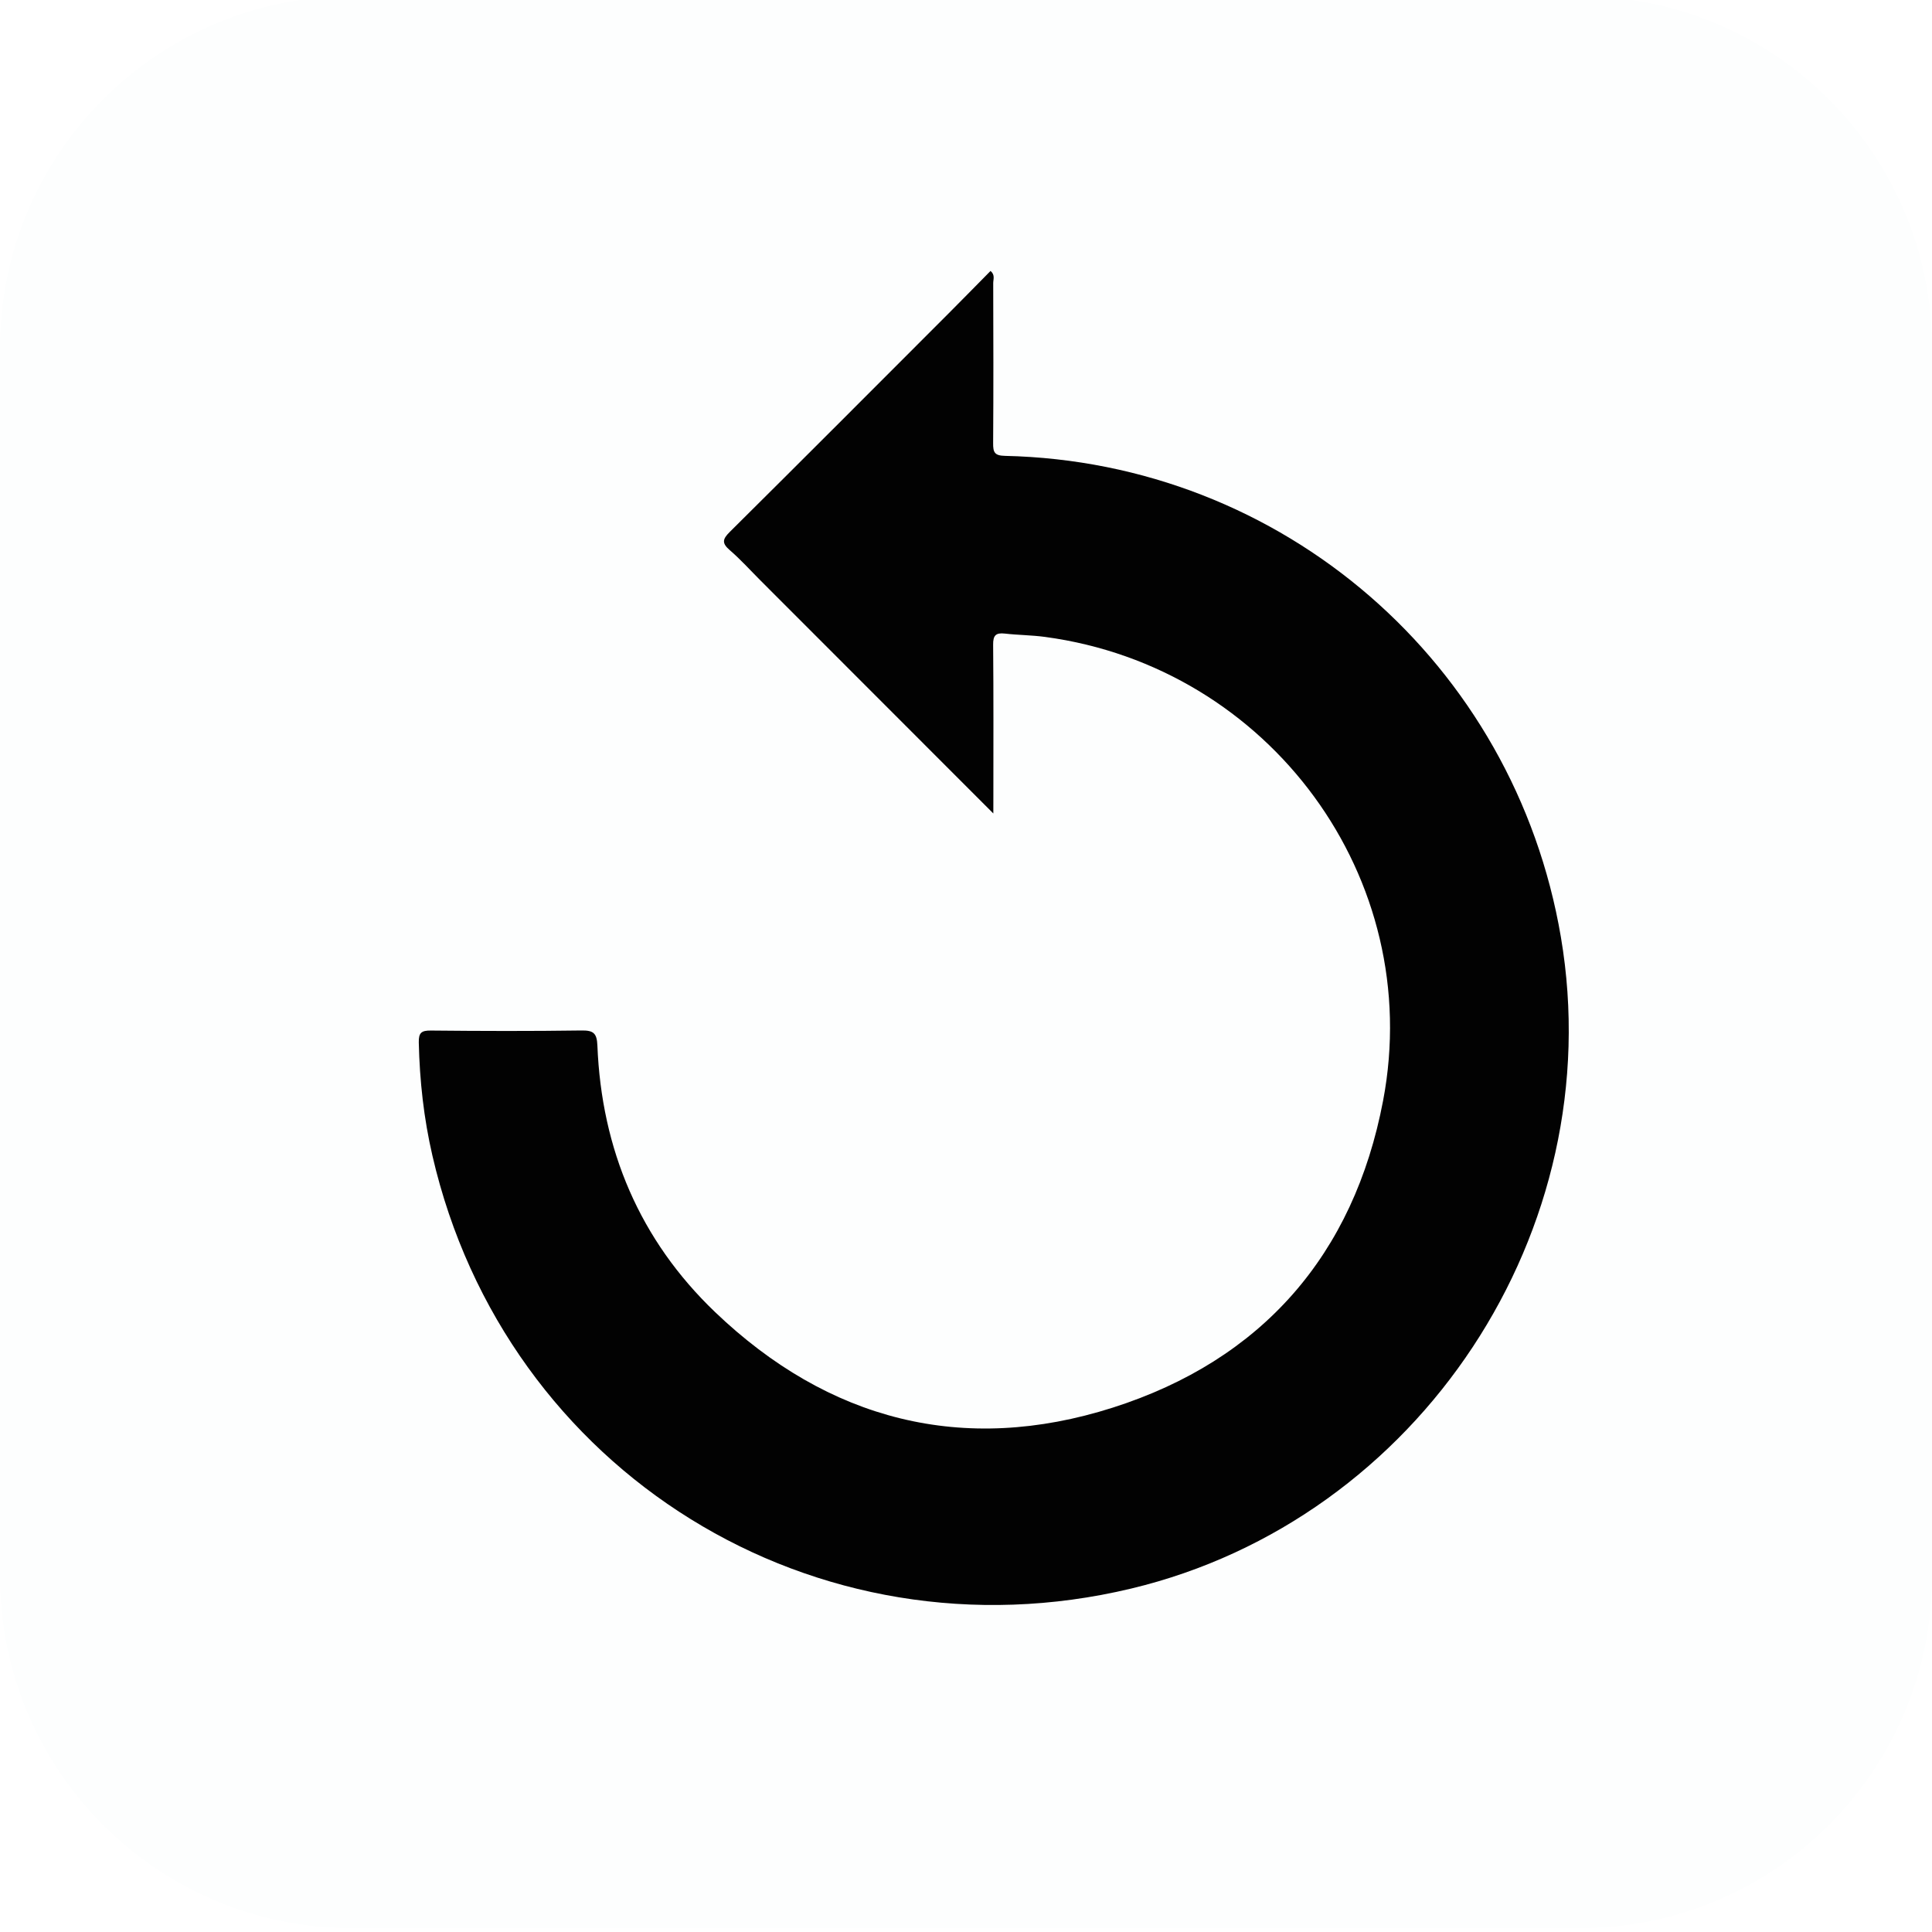
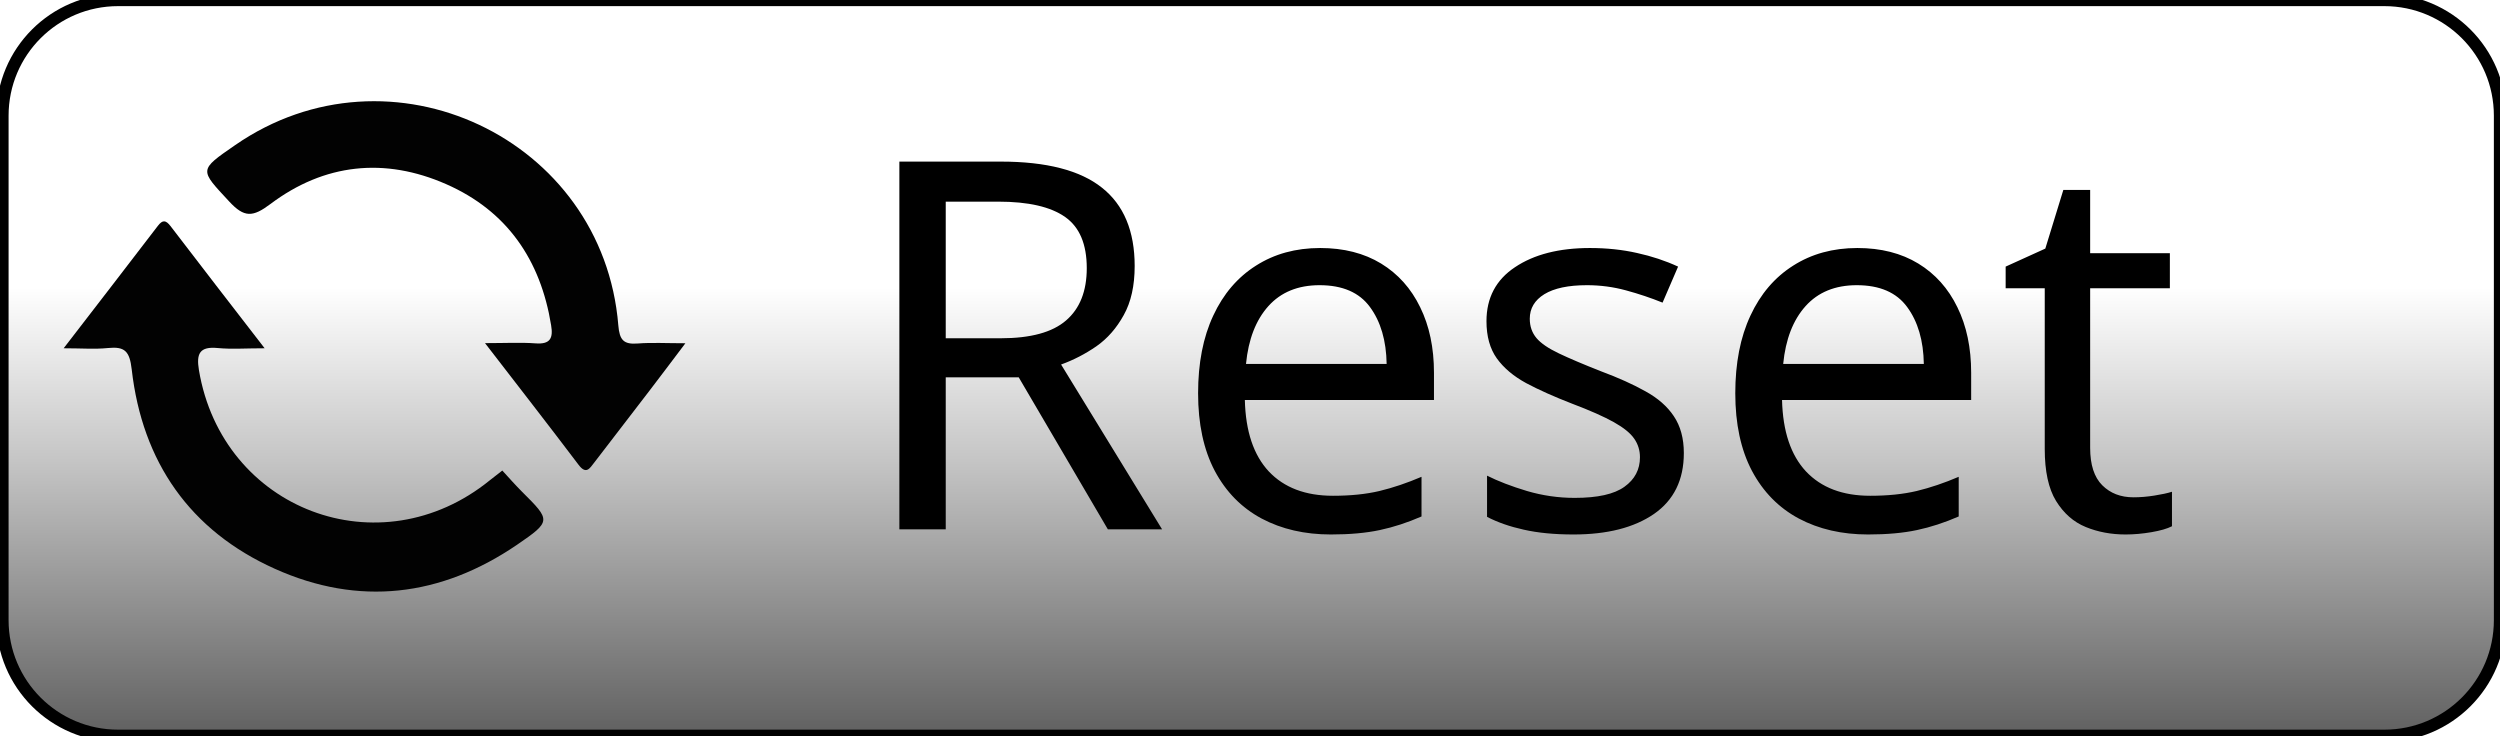
- <svg xmlns="http://www.w3.org/2000/svg" version="1.1" id="Layer_1" x="0px" y="0px" viewBox="0 0 504 504" style="enable-background:new 0 0 504 504;" xml:space="preserve">
+ <svg xmlns="http://www.w3.org/2000/svg" version="1.1" id="Layer_1" x="0px" y="0px" viewBox="0 0 203.86 60" style="enable-background:new 0 0 203.86 60;" xml:space="preserve">
  <style type="text/css">
- 	.st0{fill:#FDFEFE;}
- 	.st1{fill:#131526;}
- 	.st2{fill:#020202;}
- 	.st3{fill:#F6F6F6;}
- 	.st4{fill:#F4F3F4;}
- 	.st5{fill:#F8F7F8;}
- 	.st6{fill:#F6F5F6;}
- 	.st7{fill:#EBEBED;}
- 	.st8{fill:#EBEBEC;}
- 	.st9{fill:#F9F8F9;}
- 	.st10{fill:#DFDFE3;}
- 	.st11{fill:#EAEAEB;}
- 	.st12{fill:#E7E7E9;}
- 	.st13{fill:#F1F0F2;}
- 	.st14{fill:#E4E4E7;}
- 	.st15{fill:#E9E9EB;}
- 	.st16{fill:#E3E2E4;}
- 	.st17{fill:#E2E2E5;}
- 	.st18{fill:#E1E1E4;}
- 	.st19{fill:#E4E3E5;}
- 	.st20{fill:#E8E8E9;}
- 	.st21{fill:#E1E1E5;}
- 	.st22{fill:#E2E1E4;}
- 	.st23{fill:#E2E2E6;}
- 	.st24{fill:#E2E1E5;}
- 	.st25{fill:#E9E9EA;}
- 	.st26{fill:#DDDDE1;}
- 	.st27{fill:#DCDCE0;}
- 	.st28{fill:#DCDCDF;}
- 	.st29{fill:#E0E0E2;}
- 	.st30{fill:#E8E8EA;}
- 	.st31{fill:#D6D7DB;}
- 	.st32{fill:#717280;}
- 	.st33{fill:#CDCFD8;}
- 	.st34{fill:#191B29;}
- 	.st35{fill:#191A29;}
- 	.st36{fill:#161827;}
- 	.st37{fill:#1D1E2B;}
- 	.st38{fill:#32323F;}
- 	.st39{fill:#20202E;}
- 	.st40{fill:#282934;}
- 	.st41{fill:#1F202B;}
- 	.st42{fill:#21212F;}
- 	.st43{fill:#1F202D;}
- 	.st44{fill:#21212E;}
- 	.st45{fill:#5D5E63;}
+ 	.st0{fill:url(#SVGID_1_);stroke:#000000;stroke-miterlimit:10;}
+ 	.st1{fill:#020202;}
+ 	.st2{fill:none;}
+ 	.st3{font-family:'Verdana';}
+ 	.st4{font-size:42px;}
</style>
-   <path class="st0" d="M412.13,503H91.87C41.13,503,0,461.87,0,411.13V90.87C0,40.13,41.13-1,91.87-1h320.25  C462.87-1,504,40.13,504,90.87v320.25C504,461.87,462.87,503,412.13,503z" />
-   <path class="st1" d="M-203.11,855.52c331.75-0.01,663.51-0.02,995.26-0.02c1.5,0,3,0.02,4.5,0.02c0,25.65-0.04,51.3,0.06,76.95  c0.01,2.41-0.44,3.56-3.02,3.05c-0.48-0.1-1-0.01-1.5-0.01c-330.28,0-660.56-0.01-990.83,0.1c-3.83,0-4.58-0.96-4.56-4.63  C-203.03,905.83-203.11,880.67-203.11,855.52z" />
-   <path class="st2" d="M259.13,212.21c-20.7-20.71-40.72-40.74-60.74-60.78c-2.65-2.65-5.17-5.46-8.01-7.91  c-2.11-1.82-1.92-2.86,0-4.76c19.08-18.93,38.05-37.95,57.05-56.97c3.67-3.68,7.3-7.39,10.97-11.11c1.24,1.04,0.7,2.2,0.7,3.18  c0.04,13.92,0.08,27.84-0.02,41.76c-0.02,2.38,0.37,3.24,3.07,3.3c72.39,1.6,132.91,54.04,145.04,125.54  c12.97,76.44-36.84,151.94-112.11,169.95c-82.4,19.71-163.23-30.36-182.28-112.95c-2.24-9.69-3.33-19.53-3.55-29.49  c-0.06-2.62,0.73-3.16,3.21-3.13c13.07,0.13,26.15,0.17,39.22-0.02c3.13-0.05,4.03,0.71,4.16,3.9  c1.08,27.19,11.07,50.77,30.69,69.55c29.56,28.28,64.74,37.38,103.75,24.94c38.91-12.41,62.89-39.87,70.53-80.09  c11.02-57.99-29.57-113.1-88.21-120.97c-3.47-0.47-7-0.47-10.49-0.87c-2.36-0.26-3.06,0.5-3.03,2.92  c0.12,13.19,0.06,26.39,0.06,39.58C259.13,208.97,259.13,210.14,259.13,212.21z" />
-   <path class="st3" d="M-69.93,909.52c-1.9,0.27-3.95-0.49-6.06-0.93c-1.28-0.27-2.33-0.54-1.76-2.19c0.5-1.43,1.42-1.39,2.72-0.99  c2.85,0.86,5.71,1.73,8.73,0.4c1.81-0.79,3.25-1.7,3.19-3.91c-0.06-2.02-1.51-2.82-3.13-3.39c-2.02-0.71-4.1-1.27-6.11-2.03  c-3.25-1.23-5.37-3.31-4.81-7.13c0.55-3.74,3.25-5.17,6.53-5.79c3.29-0.62,6.16,0.83,9,2.2c1.1,0.53,0.92,1.5,0.57,2.53  c-0.59,1.71-1.45,0.74-2.22,0.29c-2.18-1.26-4.4-2.44-7.02-1.93c-1.68,0.33-3.3,1.09-3.48,3.03c-0.16,1.77,1.21,2.59,2.69,3.12  c1.4,0.5,2.79,1.02,4.22,1.42c4.3,1.21,7.9,3.17,7.39,8.4C-59.88,906.8-64.09,909.47-69.93,909.52z" />
-   <path class="st4" d="M6.74,909.16c-5.58,1.67-6.05-3.19-8.37-5.55c-0.96-0.98-1.07-3.37-2.9-2.76c-1.66,0.55-0.77,2.59-0.93,3.98  c-0.11,0.98-0.07,1.99-0.06,2.98c0.02,1.29-0.68,1.66-1.86,1.71c-1.28,0.05-1.76-0.51-1.76-1.72c0.01-7.46,0-14.93-0.01-22.39  c0-1.09,0.16-1.91,1.57-1.91c1.45,0,2.11,0.55,2.09,2.04c-0.05,3.26-0.01,6.53-0.01,10.05c4.49-1.19,5.68-7.5,11.06-5.87  c-0.03,0.3,0.02,0.64-0.11,0.89c-1.55,3.21-7.76,3.88-5.56,8.89C1.39,902.9,4.22,905.7,6.74,909.16z" />
-   <path class="st5" d="M-28.71,899.76c-0.12,5.94-3.62,9.76-8.97,9.76c-5.49,0-9.11-4.14-8.97-10.27c0.14-5.98,3.62-9.76,8.98-9.74  C-32.12,889.53-28.59,893.57-28.71,899.76z" />
-   <path class="st6" d="M-26.26,899.57c-0.03-7.23,5.87-11.98,12.09-9.71c1.02,0.37,2.43,0.61,1.75,2.33c-0.45,1.15-1.18,1.37-2.35,0.9  c-2.86-1.15-5.34-0.37-6.95,2.13c-1.74,2.71-1.71,5.76-0.04,8.51c1.56,2.56,4.02,3.43,6.89,2.27c1.47-0.6,2.3-0.17,2.57,1.22  c0.33,1.69-1.24,1.77-2.22,2.07C-20.76,911.15-26.23,906.58-26.26,899.57z" />
-   <path class="st7" d="M-171.69,883.33c4.18,7.16,5.47,15.59,9.33,23.67c3.03-8.19,5.9-15.96,8.77-23.74c0.51,0.2,1.02,0.39,1.53,0.59  c-2.84,8.14-5.52,16.34-8.62,24.38c-0.87,2.25-2.91,2.11-3.83-0.39c-2.91-7.96-5.7-15.97-8.54-23.96  C-172.6,883.7-172.15,883.51-171.69,883.33z" />
-   <path class="st8" d="M-138.21,907.13c-3.1,3.12-6.83,3.2-10.51,1.26c-4.56-2.4-4.99-6.8-4.33-11.26c0.58-3.89,2.73-6.83,6.85-7.56  c4.93-0.88,10,5.16,8.45,9.8c-0.45,1.36-1.42,1.15-2.34,1.16c-2.5,0.04-5-0.09-7.49,0.06c-1.16,0.07-2.82-0.87-3.41,0.88  c-0.46,1.36,0.44,2.6,1.25,3.64C-146.52,909.24-142.37,907.43-138.21,907.13z" />
-   <path class="st7" d="M-109.14,899.47c0.02-5.8,3.62-9.87,8.81-9.97c5.37-0.11,9.21,4.09,9.21,10.09c0,5.79-3.62,9.88-8.82,9.95  C-105.44,909.61-109.17,905.53-109.14,899.47z" />
-   <path class="st9" d="M-53.99,883.68c-0.01-0.01,0.77,0.38,0.74,0.45c-1.86,4.79,3.51,4.69,4.82,7.27c0.36,0.71-0.66,1.01-1.31,1.05  c-1.76,0.1-4-0.36-3.34,2.63c0.83,3.73-2.33,8.5,2.85,11.11c0.87,0.44,2.62,0.09,1.6,2.08c-0.7,1.37-1.72,1.4-2.91,0.98  c-2.5-0.87-4.56-2.35-4.64-5.2c-0.18-6.13-0.13-12.27-0.18-18.41C-56.37,884.35-56.2,883.26-53.99,883.68z" />
-   <path class="st10" d="M-119.82,907.47c-4.71,3.03-9.56,2.64-12.48-0.59c-3.36-3.71-3.53-10.32-0.37-14.24  c2.88-3.57,7.02-4.13,12.36-1.37c-3.2,1.22-6.41-0.94-9.1,1.01c-2.9,2.1-3.66,5.08-3.37,8.31  C-132.26,906.28-129.62,907.68-119.82,907.47z" />
-   <path class="st11" d="M658.67,908.43c0-2.85-0.85-6.11,0.27-8.43c0.89-1.87,4.34-1.43,6.77-1.21c0.77,0.07,0.88,1.6,1.92,0.95  c1.77-1.09,3.73-2.35,5.11,0.11c1.54,2.74,1.34,5.74-0.07,9.48c-1.5-2.58-0.85-4.56-1.01-6.39c-0.11-1.17,0.03-2.48-1.69-2.43  c-1.41,0.04-1.91,1.08-2.23,2.28c-0.49,1.84,0.64,3.94-1.04,5.94c-1.73-1.5-0.84-3.39-1.04-4.98c-0.17-1.42,0.35-3.23-1.96-3.28  c-2.12-0.05-2.79,1.34-3.05,3.18C660.43,905.24,661.24,906.97,658.67,908.43z" />
-   <path class="st12" d="M693.86,899.55c-0.61-2.12,0.04-3.77,1.88-4.68c1.37-0.68,2.92-0.6,4.22,0.42c1.64,1.29,2.2,2.84,1.05,4.76  c-0.69,1.15-0.22,2.07,0.32,3.2c0.94,1.96-0.02,3.54-1.75,4.59c-1.9,1.15-3.79,1.03-5.49-0.45c-1.56-1.36-1.95-3.04-0.89-4.88  C693.76,901.54,694.81,900.73,693.86,899.55z" />
-   <path class="st13" d="M-111.16,909.21c-2.51,0.17-4.26-0.95-4.76-2.85c-1.99-7.54-0.59-15.13-1.1-23.8c3.79,2.68-0.72,8.98,7.15,7  C-116.33,892.81-116.43,902.88-111.16,909.21z" />
-   <path class="st14" d="M728.41,907.89c1.17-2.26,3.09-0.71,4.22-1.87c0.76-0.78,1.39-1.69,1.19-2.59c-0.27-1.24-1.34-0.2-2.05-0.29  c-2.43-0.29-3.99-1.49-4.13-4.09c-0.12-2.32,1.05-3.88,3.2-4.43c2.49-0.63,4.12,0.74,5.12,2.92c1.47,3.21,0.7,6.2-1.19,8.91  C733.27,908.6,731.18,909.08,728.41,907.89z" />
-   <path class="st15" d="M707.38,899.85c0.29,0.15,0.6,0.46,0.8,0.4c3.33-0.96,5.71,0.2,6.29,3.54c0.45,2.63-1.28,4.47-3.95,4.67  c-3.64,0.27-5.43-1.97-5.83-5.33c-0.68-5.76,3.43-9.34,9.07-7.7c-0.95,1.87-2.7,0.64-3.88,1.13  C708.37,897.2,707.58,898.27,707.38,899.85z" />
-   <path class="st16" d="M750.04,906.5c2.6,0.14,5.06,0.27,7.52,0.4c-0.01,0.54-0.02,1.09-0.03,1.63c-2.77,0-5.55,0.04-8.32-0.01  c-2.29-0.04-1.68-1.64-1.23-2.78c0.76-1.93,2.59-2.92,4.11-4.19c1.19-0.99,3.28-1.86,2.15-3.83c-1.16-2.02-3.02-1.44-4.74-0.39  c-0.33,0.2-0.89,0.03-1.58,0.03c1.02-2.6,2.95-3.09,5.14-2.82c1.77,0.22,3.07,1.33,3.49,3.09c0.55,2.3-1.06,3.62-2.53,5  C752.75,903.82,750.72,904.19,750.04,906.5z" />
-   <path class="st14" d="M759.4,901.04c0.35-7.5,0.35-7.5,7.11-5.83c-0.2,1.52-1.41,1.03-2.29,1.16c-0.91,0.13-2.03-0.38-2.84,1.26  c3.17,1.22,6.97,2.26,6.18,6.87c-0.32,1.9-1.54,3.39-3.46,3.87c-2.14,0.53-4.08,0.17-5.5-2.6c2.5-0.07,4.91,2.18,6.53-0.62  c0.64-1.11,0.64-2.19-0.02-3.28C763.56,899.3,761.36,900.93,759.4,901.04z" />
-   <path class="st17" d="M591.56,897.04c-2.19-0.29-3.27-0.5-4.35-0.56c-1.07-0.06-2.06,0.34-2.35,1.43c-0.33,1.24,0.82,1.68,1.61,2.21  c0.4,0.27,0.95,0.3,1.39,0.52c1.77,0.91,3.74,1.73,3.76,4.16c0.02,1.69-1.11,2.87-2.54,3.36c-2.41,0.84-4.69,0.51-6.59-1.57  c0.56-0.49,0.83-0.9,1.01-0.87c1.99,0.39,4.62,2.18,5.71-0.39c1.11-2.61-2.23-2.62-3.7-3.57c-1.46-0.94-2.87-1.76-2.81-3.72  c0.06-1.72,1.23-2.82,2.68-3.23C587.37,894.27,589.5,893.97,591.56,897.04z" />
-   <path class="st18" d="M722.43,909.41c-0.58-3.39-2.02-4.8-4.86-4.15c-1,0.23-2.42-0.32-1.68-1.5c1.97-3.13,2.84-7.46,6.38-8.97  c2.18-0.94,1.37,2.1,1.3,3.17C723.33,901.45,725.17,905.13,722.43,909.41z" />
-   <path class="st19" d="M522.95,894.89c4.21,1.9,3.24,6.54,5.7,9.54c2.61-2.87,1.67-7.57,5.83-9.61c-1.41,4.04-2.79,8.1-4.25,12.13  c-0.26,0.71-0.52,1.65-1.64,1.54c-1.06-0.1-1.25-1.05-1.5-1.75C525.66,902.81,524.33,898.85,522.95,894.89z" />
-   <path class="st20" d="M630.51,908.78c-4.29-0.65-3.93-4.03-6.14-5.07c-1.69,1.23,0.29,3.58-2.09,5.12c0-4.97,0-9.56,0-14.56  c2.6,2.03,0.55,5.03,1.7,7.06c2.5,0.58,2.26-3.42,5.26-2.47C625.46,902.11,627.52,905.15,630.51,908.78z" />
-   <path class="st20" d="M-79.6,890.58c-3.68,1.86-7.28,3.06-6.71,8.01c0.41,3.54,0.66,7.3-0.37,10.84c-0.49,0-0.98,0-1.48,0  c0-6.25-0.01-12.5,0.03-18.75c0-0.36,0.47-0.72,0.73-1.09C-85.52,893.81-82.47,888.32-79.6,890.58z" />
-   <path class="st21" d="M604.51,898.43c3,0.34,5.03,1.9,5.09,4.96c0.06,3.02-1.78,5.02-4.83,5.09c-3.04,0.07-4.95-1.77-5.05-4.85  C599.62,900.5,601.52,898.9,604.51,898.43z" />
-   <path class="st22" d="M568.73,898.42c2.99,0.48,4.96,2.12,4.86,5.18c-0.1,2.98-1.94,4.97-5.04,4.88c-3.03-0.09-4.87-1.98-4.83-5.06  C563.77,900.3,565.75,898.8,568.73,898.42z" />
-   <path class="st23" d="M651.66,908.61c-2.99-0.44-4.94-1.99-4.95-5.08c-0.01-3.08,1.81-4.96,4.89-4.97c3.08-0.01,4.94,1.9,4.98,4.93  C656.61,906.55,654.61,908.13,651.66,908.61z" />
-   <path class="st24" d="M544.97,906.14c-2.72,2.93-4.8,2.87-6.97,1.5c-2.07-1.3-2.68-3.33-2.2-5.6c0.41-1.94,1.74-3.18,3.73-3.5  c2.49-0.41,4.55,0.68,4.93,3.04c0.52,3.31-2.37,1.53-3.76,1.94c-0.88,0.25-1.85,0.18-2.91,0.27  C538.64,907.74,541.48,906.42,544.97,906.14z" />
-   <path class="st25" d="M683.68,897.98c0.84-0.93,1.53-1.87,2.39-2.62c1.75-1.51,2.6-1.03,2.57,1.27c-0.04,2.16,0.01,4.33,0,6.49  c-0.01,1.79-0.44,3.73,1.8,5.05c-1.82,0-3.63,0-5.46,0C687.82,903.67,687.27,898.57,683.68,897.98z" />
-   <path class="st25" d="M745.83,907.99c-2.13,0.81-3.92,0.6-6.28,0.28c3.19-2.98,2.04-6.54,1.89-9.87c-0.04-0.96-1.71,0.83-2.47-0.35  c0.1-1.24,1.21-1.79,1.95-2.59c0.55-0.59,1.22-1.23,2.14-0.72c0.94,0.51,0.43,1.46,0.55,2.21  C744.25,900.66,741.9,904.86,745.83,907.99z" />
-   <path class="st26" d="M556.29,900.43c-3.9,0.34-7.48-1.17-7.44,3.04c0.05,4.59,3.9,2.62,7.2,3.07c-2.85,2.64-5.32,2.61-7.6,0.74  c-2.16-1.76-2.62-4.28-0.84-6.59C549.73,897.94,552.31,897.76,556.29,900.43z" />
-   <path class="st27" d="M621.3,900.31c-3.82,0.54-7.5-1.14-7.47,3.15c0.03,4.68,3.98,2.59,7.21,3.18c-2.96,2.5-5.45,2.58-7.77,0.52  c-2.15-1.9-2.37-4.43-0.51-6.69C614.86,897.91,617.36,897.88,621.3,900.31z" />
-   <path class="st26" d="M645.43,900.27c-2.59,0.88-6.72-1.31-6.61,3.26c0.12,4.6,4.02,2.47,6.88,3.03c-2.53,2.84-5.09,2.53-7.34,0.66  c-2.36-1.98-2.52-4.76-0.43-7.01C640.06,897.94,642.65,897.56,645.43,900.27z" />
-   <path class="st28" d="M562.35,908.12c-2.81,0.68-4.47-0.4-4.43-2.04c0.06-2.82-1.74-5.64-0.1-8.42c0.56-0.95,1.76-0.82,1.7,0.14  c-0.09,1.32,3.07,0.71,1.29,2.72C558.4,903.25,559.54,905.7,562.35,908.12z" />
-   <path class="st29" d="M598.46,908.18c-3.15,0.53-4.4-0.52-4.78-2.87c-0.28-1.74,0.5-3.59-0.76-5.3c-0.28-0.38,0.5-1.99,1.19-2.54  c1.24-0.97,1.42,0.75,2.13,1.21c1.16,0.74,1.32,0.78,0.1,2.19C594.38,903.13,595.62,905.94,598.46,908.18z" />
-   <path class="st30" d="M575.67,908.43c0-2.53-0.01-5.07,0-7.6c0.02-5.21,4.22,1.34,5.14-2.19c-3.78,2.57-3.07,6.52-3.31,10.07  C576.89,908.61,576.28,908.52,575.67,908.43z" />
-   <path class="st31" d="M681.69,894.87c-1.68,4.83-2.68,9.9-5.04,14.5c-0.41-0.13-0.82-0.26-1.23-0.4c1.59-4.88,3.17-9.75,4.76-14.63  C680.68,894.52,681.18,894.69,681.69,894.87z" />
-   <path class="st32" d="M10.42,891.31c-3.37-1.77-3.77-4.29-2-7.29C8.84,886.51,8.25,889.27,10.42,891.31z" />
-   <path class="st33" d="M12.21,883.43c0.74,0.27,1.86,0.3,0.65,1.03c-1.48,0.9-1.6,1.49,0.2,1.98c1.15,0.31,1.09,1.29,0.58,1.81  c-0.38,0.38-1.46-1.15-2.17,0.5c-0.19,0.44-0.76-1.14-0.64-1.66C11.13,885.83,9.76,883.69,12.21,883.43z" />
-   <path class="st34" d="M-32.09,899.56c-0.31,3.59-1.4,6.88-5.62,6.83c-4.18-0.05-5.44-3.27-5.4-6.94c0.04-3.64,1.24-6.87,5.49-6.83  C-33.39,892.66-32.38,895.96-32.09,899.56z" />
-   <path class="st35" d="M-145.42,899.29c-1.97-1.65-5.48,1.31-5.43-2.31c0.04-2.95,1.94-5.7,5.8-5.55c3.31,0.13,4.99,2.23,4.94,5.12  C-140.2,901.31-144.3,896.76-145.42,899.29z" />
-   <path class="st36" d="M-100,907.63c-4.27,0.08-6.95-2.81-7.12-7.69c-0.18-5.04,2.56-8.46,6.81-8.51c4.23-0.05,6.97,2.91,7.14,7.71  C-92.98,904.22-95.67,907.55-100,907.63z" />
-   <path class="st37" d="M696.5,901.87c1.37,0.72,3.13,0.93,3.07,2.83c-0.04,1.4-1.15,1.89-2.4,1.85c-1.5-0.05-2.44-0.84-2.44-2.42  C694.73,902.9,695.24,902.02,696.5,901.87z" />
-   <path class="st38" d="M697.36,896.44c1.52,0.1,2.34,0.74,2.27,2.16c-0.05,1.07-0.51,2.03-1.73,1.84c-1.15-0.19-2.12-0.88-2.2-2.25  C695.62,896.89,696.45,896.52,697.36,896.44z" />
-   <path class="st39" d="M732.1,896.46c1.65,0.32,2.44,1.55,2.42,3.1c-0.02,1.34-1.21,1.93-2.42,1.87c-1.81-0.08-2.52-1.28-2.39-2.99  C729.81,897.02,730.75,896.54,732.1,896.46z" />
-   <path class="st40" d="M709.83,906.6c-1.82-0.17-3-1.14-3.07-2.78c-0.09-2,1.58-2.36,3.12-2.24c1.64,0.13,2.84,1.1,2.67,2.91  C712.4,906.04,711.27,906.68,709.83,906.6z" />
-   <path class="st41" d="M721.25,898.45c-0.02,2.22,2.11,6.07-3.29,4.83C718.31,901.26,719.82,899.95,721.25,898.45z" />
-   <path class="st42" d="M604.91,900.39c2.04,0.26,2.85,1.62,2.69,3.47c-0.14,1.62-1.03,2.81-2.9,2.76c-2.06-0.06-3-1.23-2.96-3.2  C601.77,901.39,602.89,900.42,604.91,900.39z" />
-   <path class="st43" d="M571.68,903.17c-0.12,1.9-0.74,3.3-2.78,3.45c-2,0.14-3.05-0.95-3.15-2.87c-0.09-1.84,0.61-3.19,2.67-3.35  C570.46,900.24,571.29,901.5,571.68,903.17z" />
-   <path class="st44" d="M651.34,900.4c2.13-0.07,3.2,1.12,3.25,3c0.05,1.86-0.86,3.18-2.97,3.21c-1.85,0.03-2.74-1.05-2.88-2.74  C648.57,901.97,649.3,900.63,651.34,900.4z" />
-   <path class="st45" d="M542.94,901.71c-2.01,0.97-3.39,0.61-5.77,0.39C539.36,899.89,540.74,899.42,542.94,901.71z" />
+   <linearGradient id="SVGID_1_" gradientUnits="userSpaceOnUse" x1="102.03" y1="23.485" x2="102.03" y2="81.045">
+     <stop offset="0" style="stop-color:#FFFFFF" />
+     <stop offset="0.248" style="stop-color:#C4C4C4" />
+     <stop offset="0.817" style="stop-color:#313131" />
+     <stop offset="1" style="stop-color:#000000" />
+   </linearGradient>
+   <path class="st0" d="M194.43,60H9.63c-5.21,0-9.43-4.22-9.43-9.43V9.43C0.2,4.22,4.42,0,9.63,0h184.8c5.21,0,9.43,4.22,9.43,9.43  v41.14C203.86,55.78,199.64,60,194.43,60z" />
+   <g>
+     <path class="st1" d="M40.96,38.37c0.55,0.6,1.07,1.19,1.62,1.74c2.34,2.33,2.39,2.39-0.43,4.32c-6.21,4.23-12.89,5.03-19.74,1.95   c-6.92-3.11-10.81-8.71-11.67-16.26c-0.17-1.49-0.57-1.88-1.94-1.74c-1.07,0.11-2.15,0.02-3.61,0.02c2.72-3.53,5.21-6.75,7.68-9.98   c0.39-0.51,0.65-0.48,1.03,0.01c2.47,3.23,4.95,6.44,7.68,9.97c-1.54,0-2.69,0.09-3.83-0.02c-1.47-0.14-1.75,0.45-1.53,1.79   c1.9,11.41,14.76,16.29,23.74,8.98C40.26,38.92,40.57,38.68,40.96,38.37z" />
+     <path class="st1" d="M39.55,27.98c1.69,0,2.91-0.07,4.12,0.02c1.2,0.09,1.45-0.42,1.27-1.48c-0.86-5.32-3.59-9.32-8.55-11.5   c-5.02-2.21-9.94-1.69-14.33,1.61c-1.45,1.09-2.14,1.13-3.37-0.2c-2.42-2.61-2.51-2.53,0.49-4.6c12.62-8.73,30-0.58,31.24,14.7   c0.1,1.21,0.44,1.57,1.59,1.48c1.15-0.09,2.31-0.02,3.88-0.02c-1.11,1.47-2.01,2.67-2.93,3.87c-1.5,1.96-3.01,3.91-4.51,5.87   c-0.37,0.48-0.66,0.99-1.28,0.16C44.75,34.69,42.28,31.52,39.55,27.98z" />
+   </g>
+   <rect x="69.26" y="11.24" class="st2" width="122.17" height="43.9" />
+   <text transform="matrix(1 0 0 1 69.2599 43.1618)" class="st3 st4">Reset</text>
</svg>
